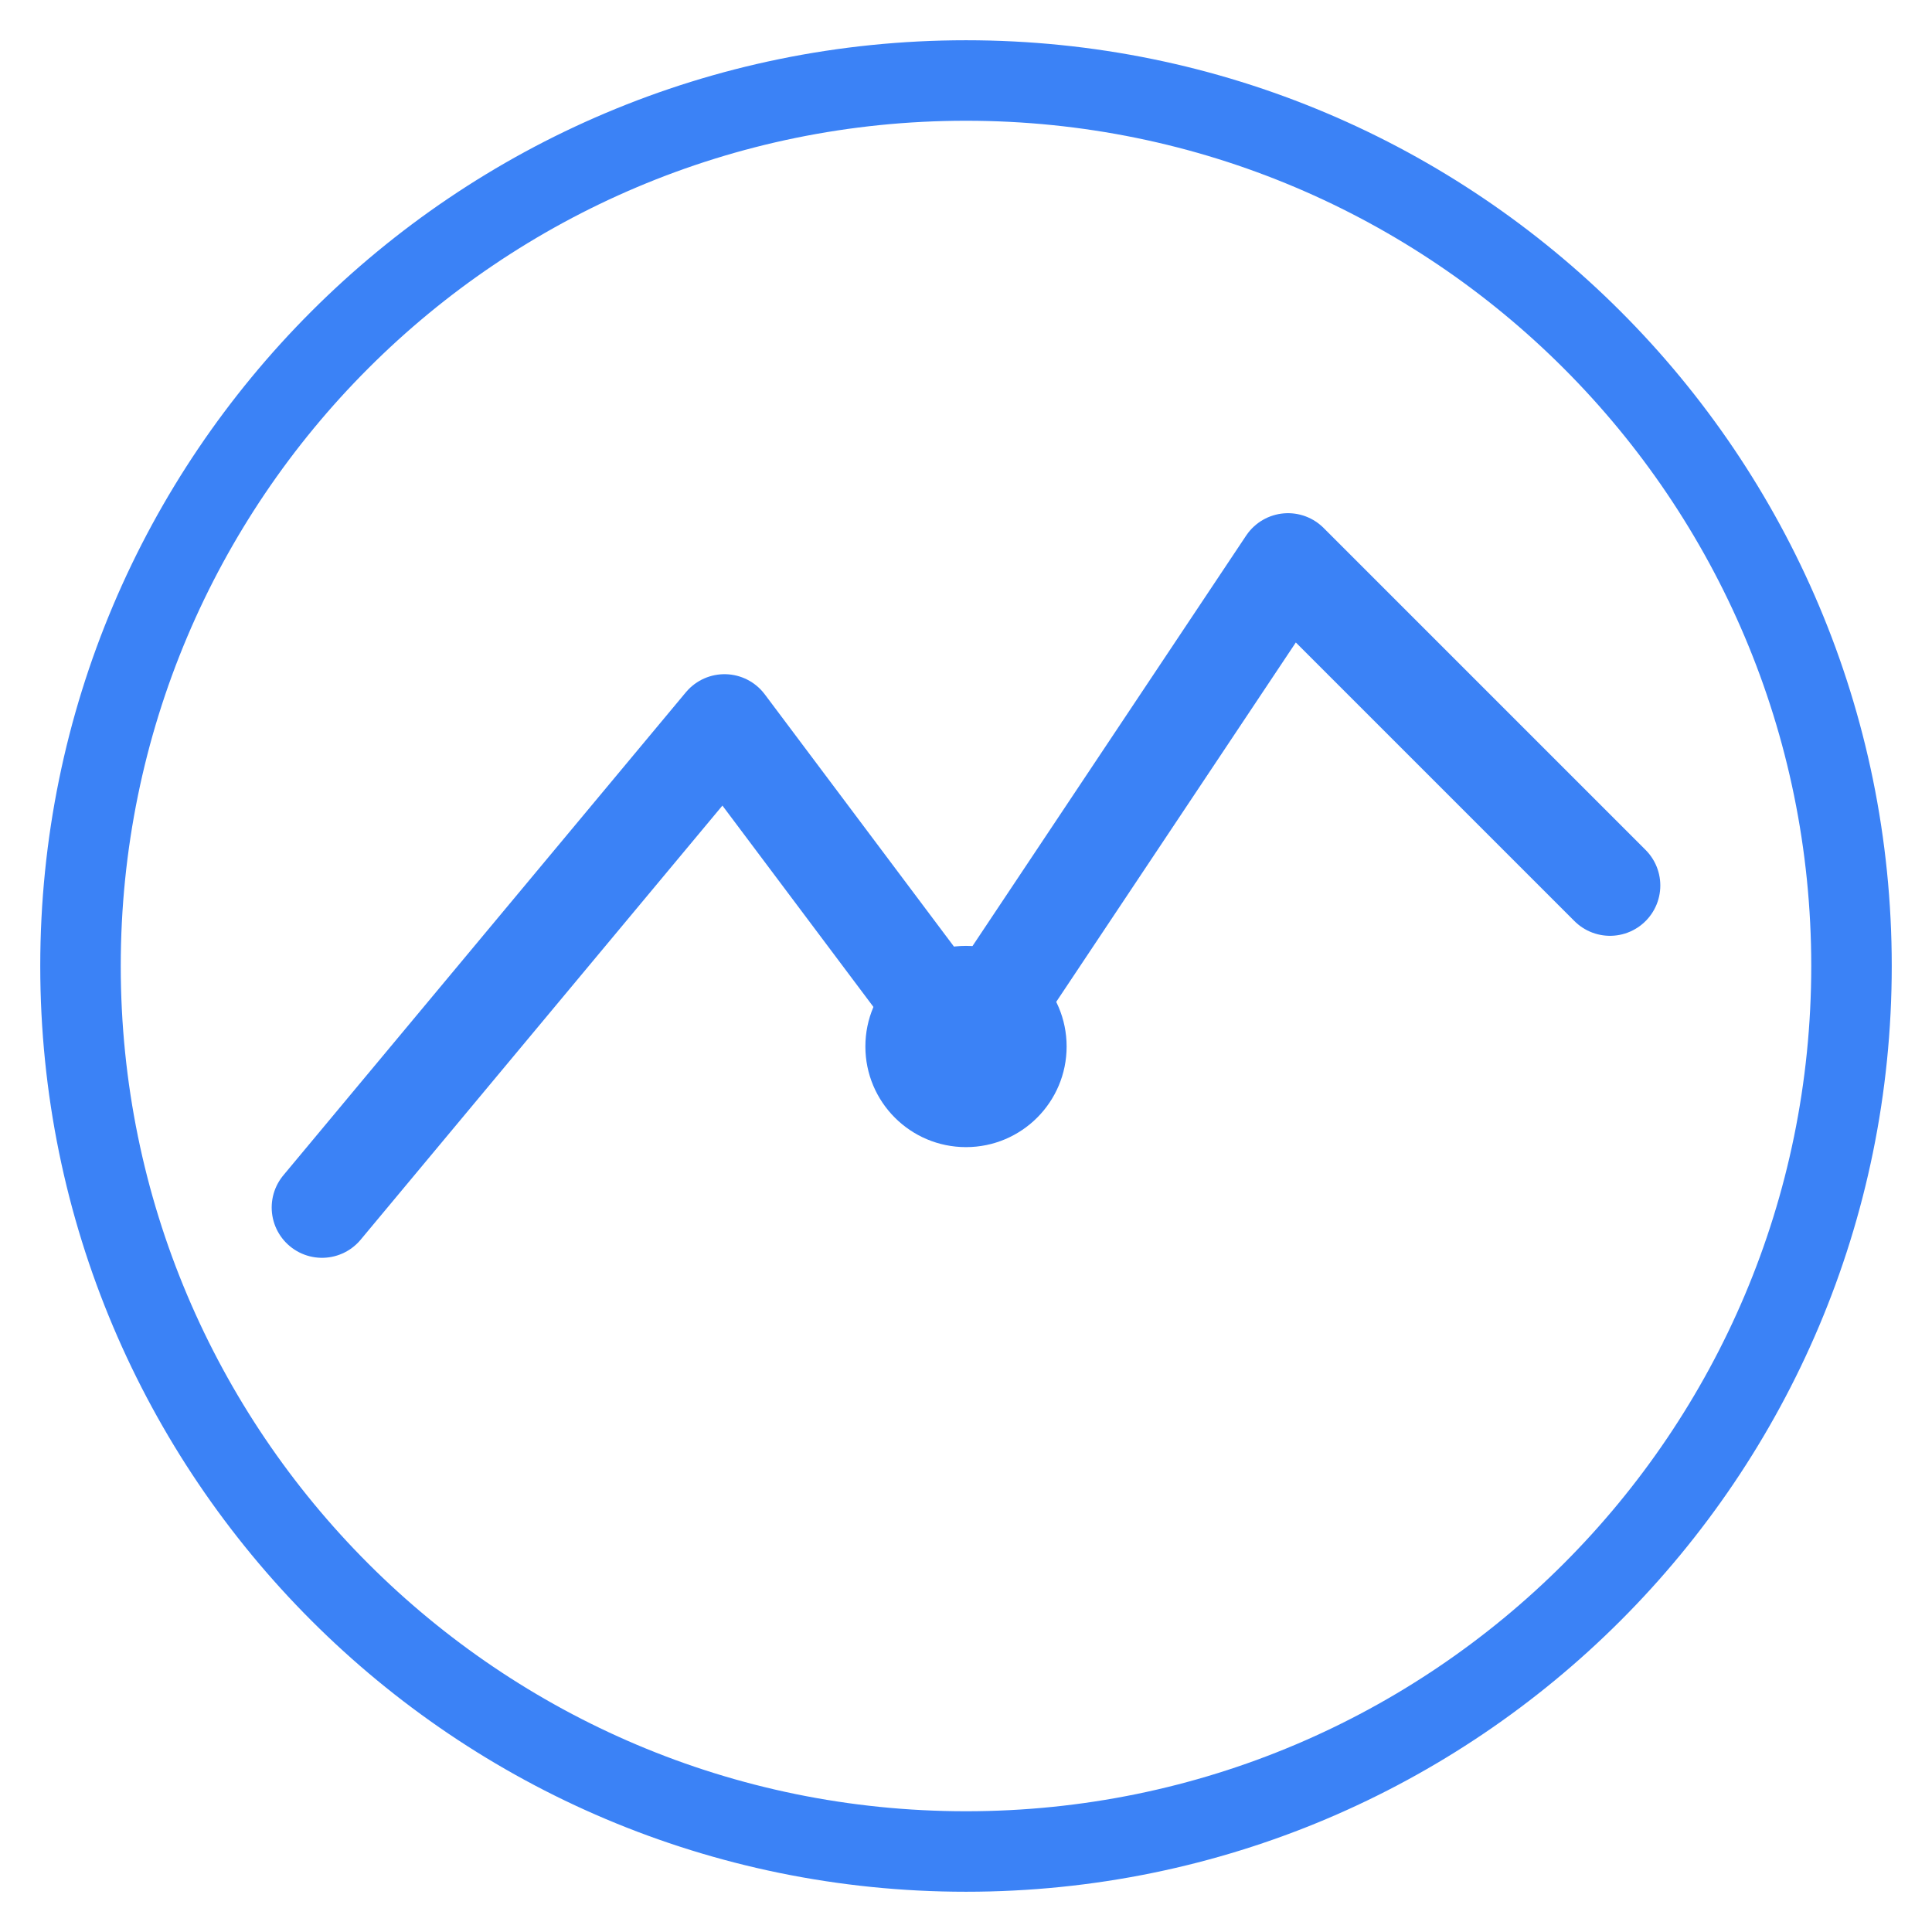
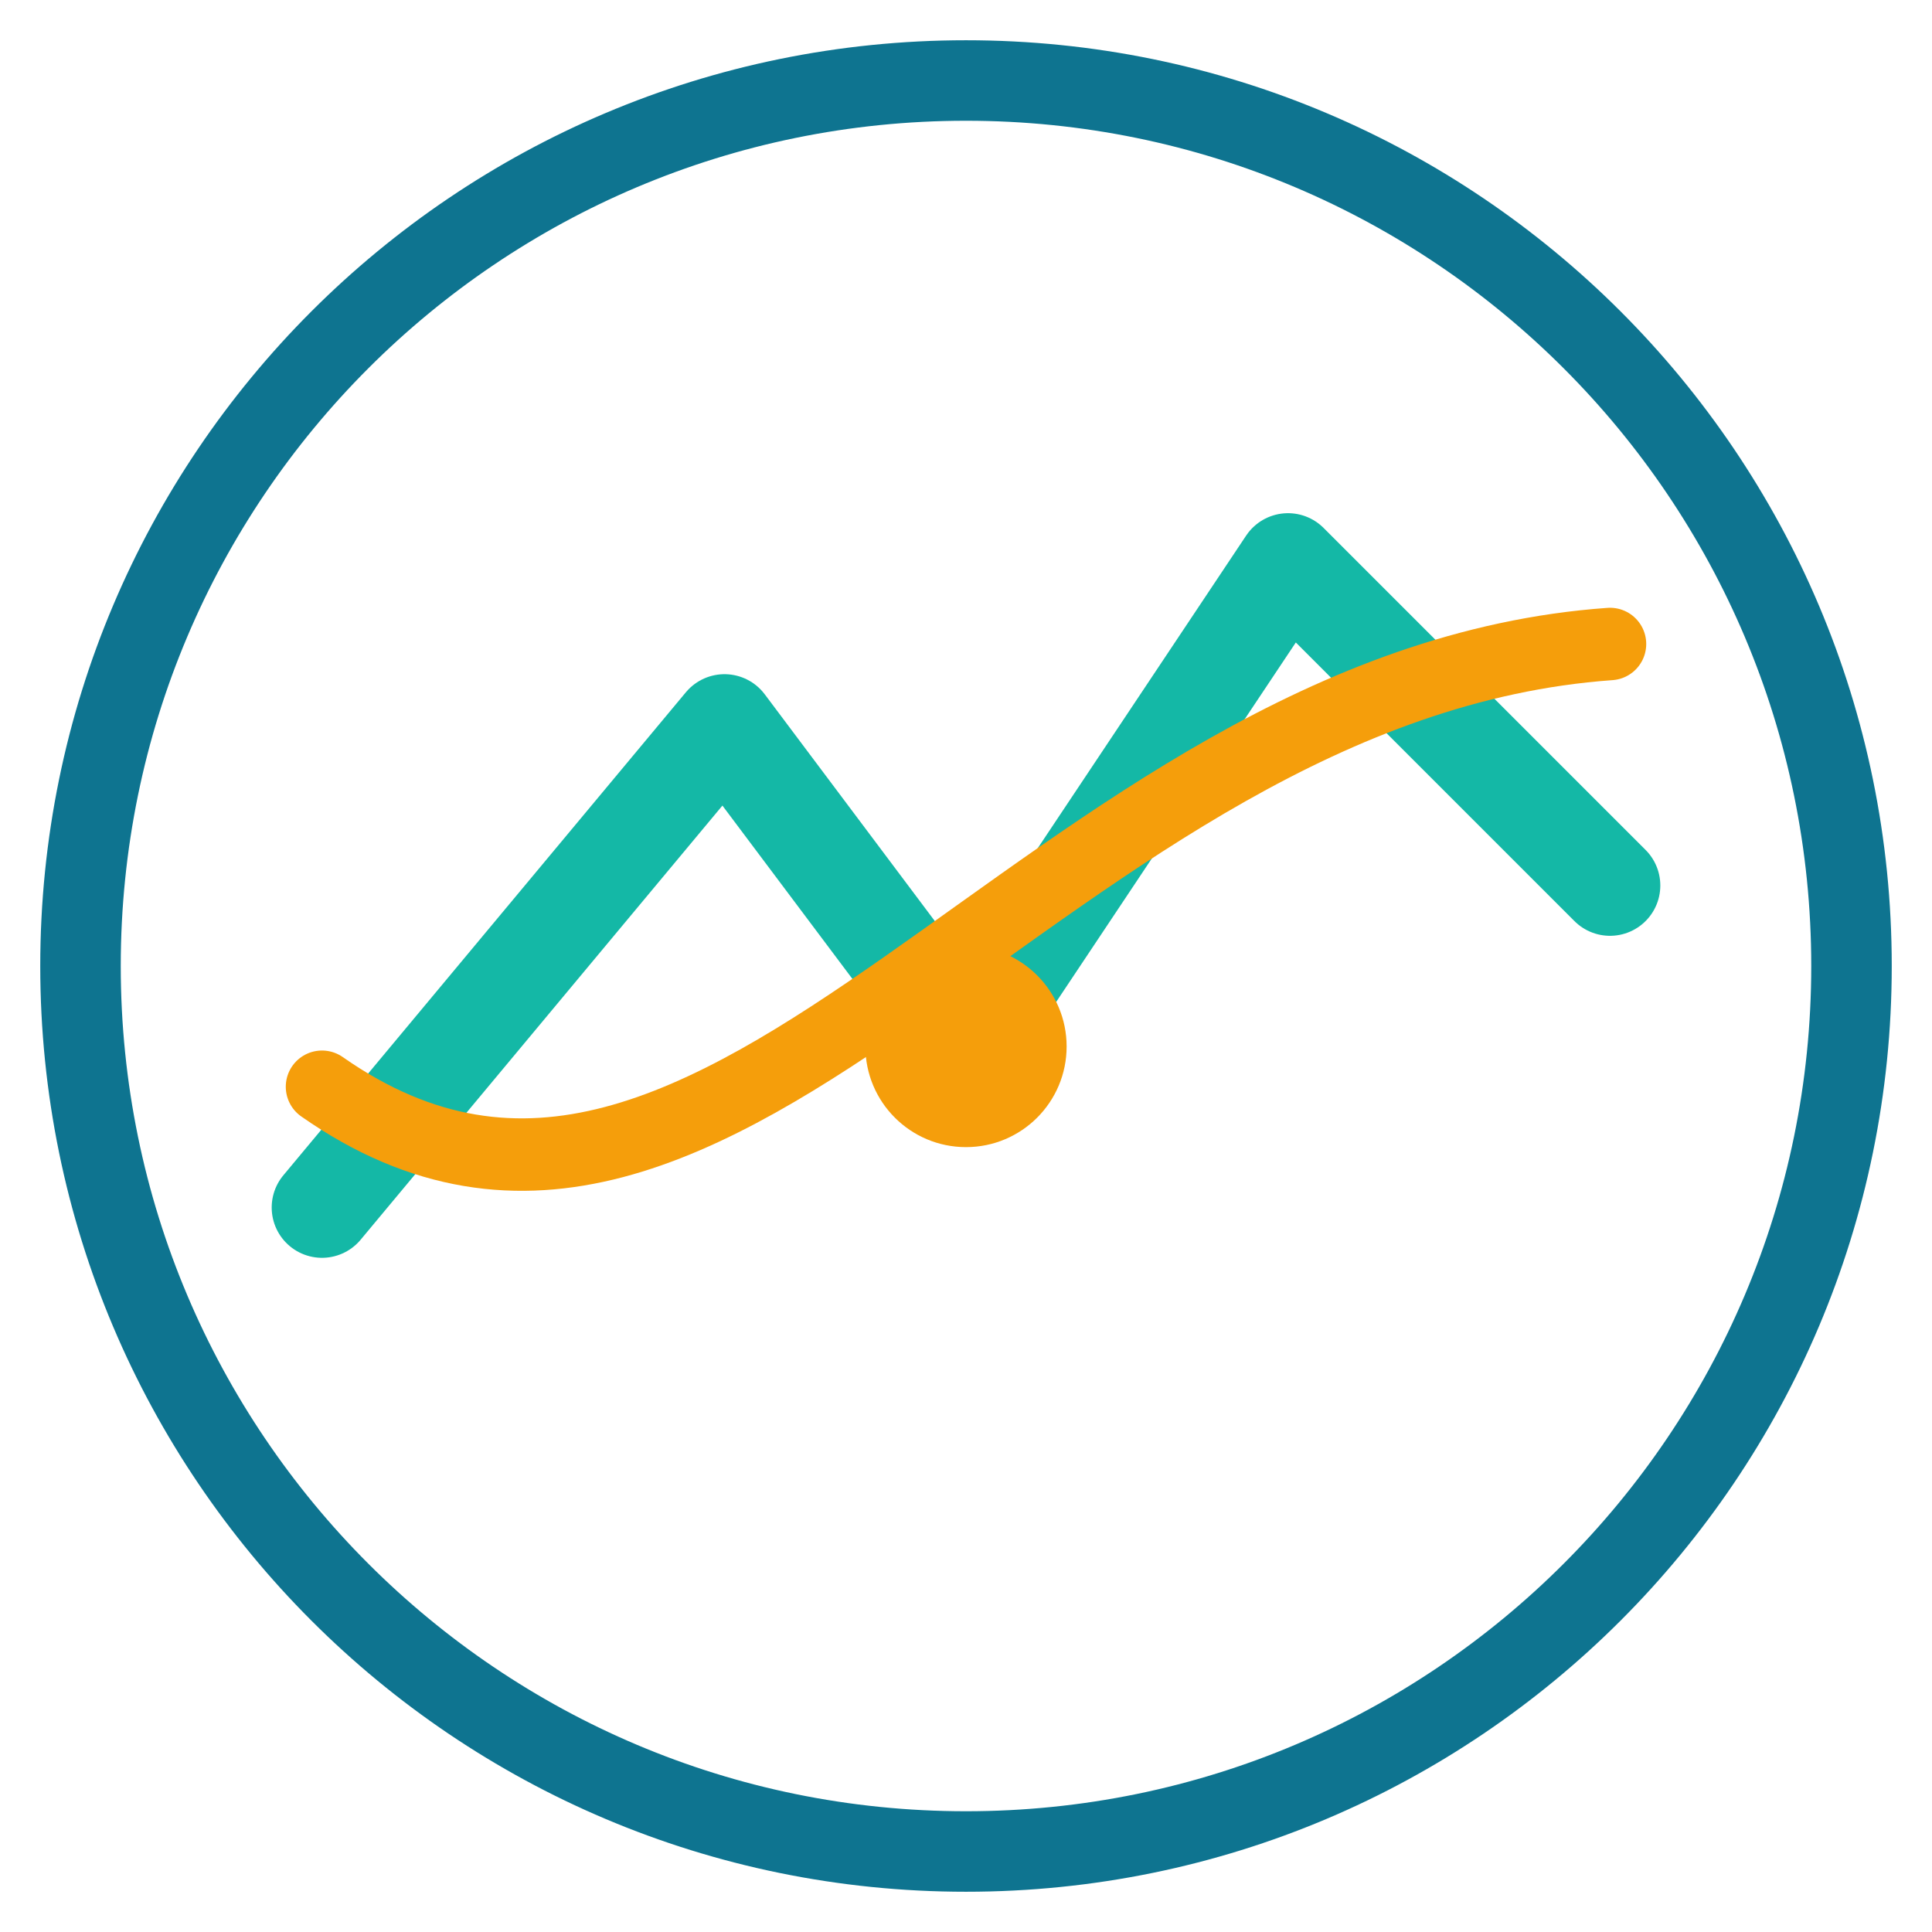
<svg xmlns="http://www.w3.org/2000/svg" viewBox="0 0 48 48" fill="none">
-   <circle cx="24" cy="24" r="22" stroke="#3b82f6" stroke-width="2" />
-   <polyline points="8,30 18,18 24,26 32,14 40,22" stroke="#3b82f6" stroke-width="2.5" stroke-linecap="round" stroke-linejoin="round" />
-   <circle cx="24" cy="26" r="2.5" fill="#3b82f6" />
+   <circle cx="24" cy="24" r="22" stroke="#0e7490" stroke-width="2" />
+   <polyline points="8,30 18,18 24,26 32,14 40,22" stroke="#14b8a6" stroke-width="2.5" stroke-linecap="round" stroke-linejoin="round" />
+   <path d="M8 27 C18 34 26 17 40 16" stroke="#f59e0b" stroke-width="1.8" stroke-linecap="round" />
+   <circle cx="24" cy="26" r="2.5" fill="#f59e0b" />
</svg>
